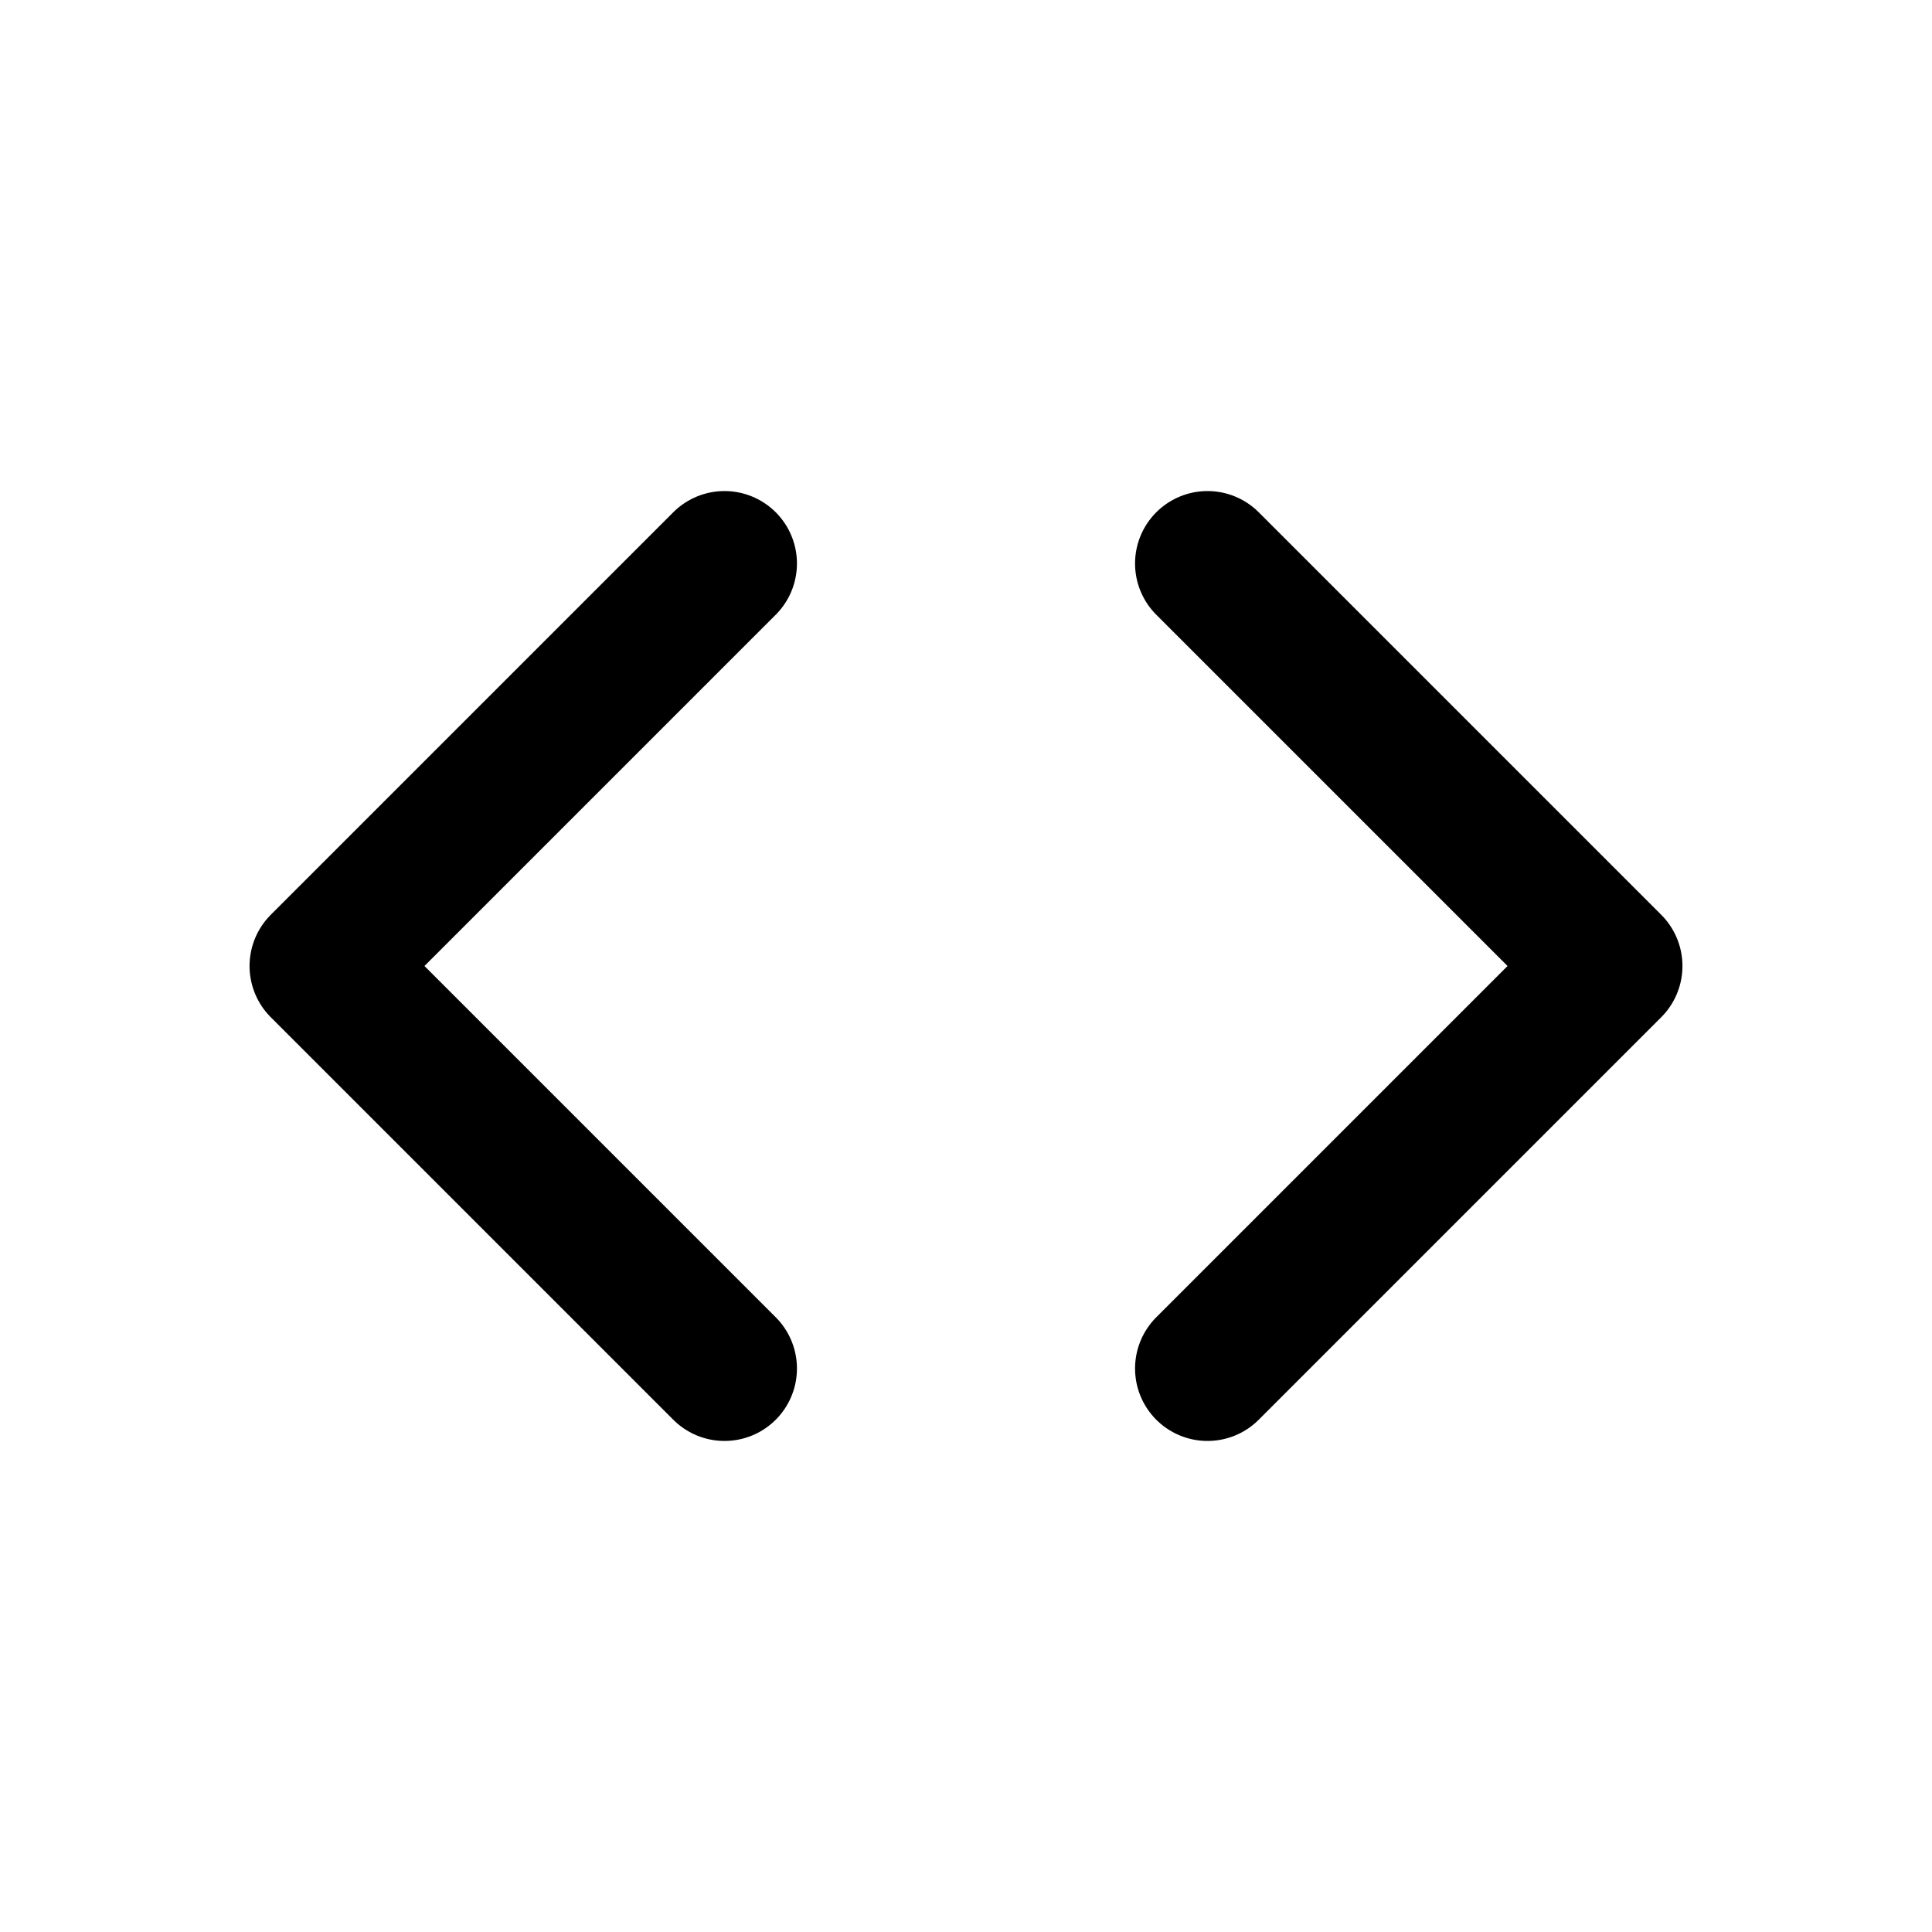
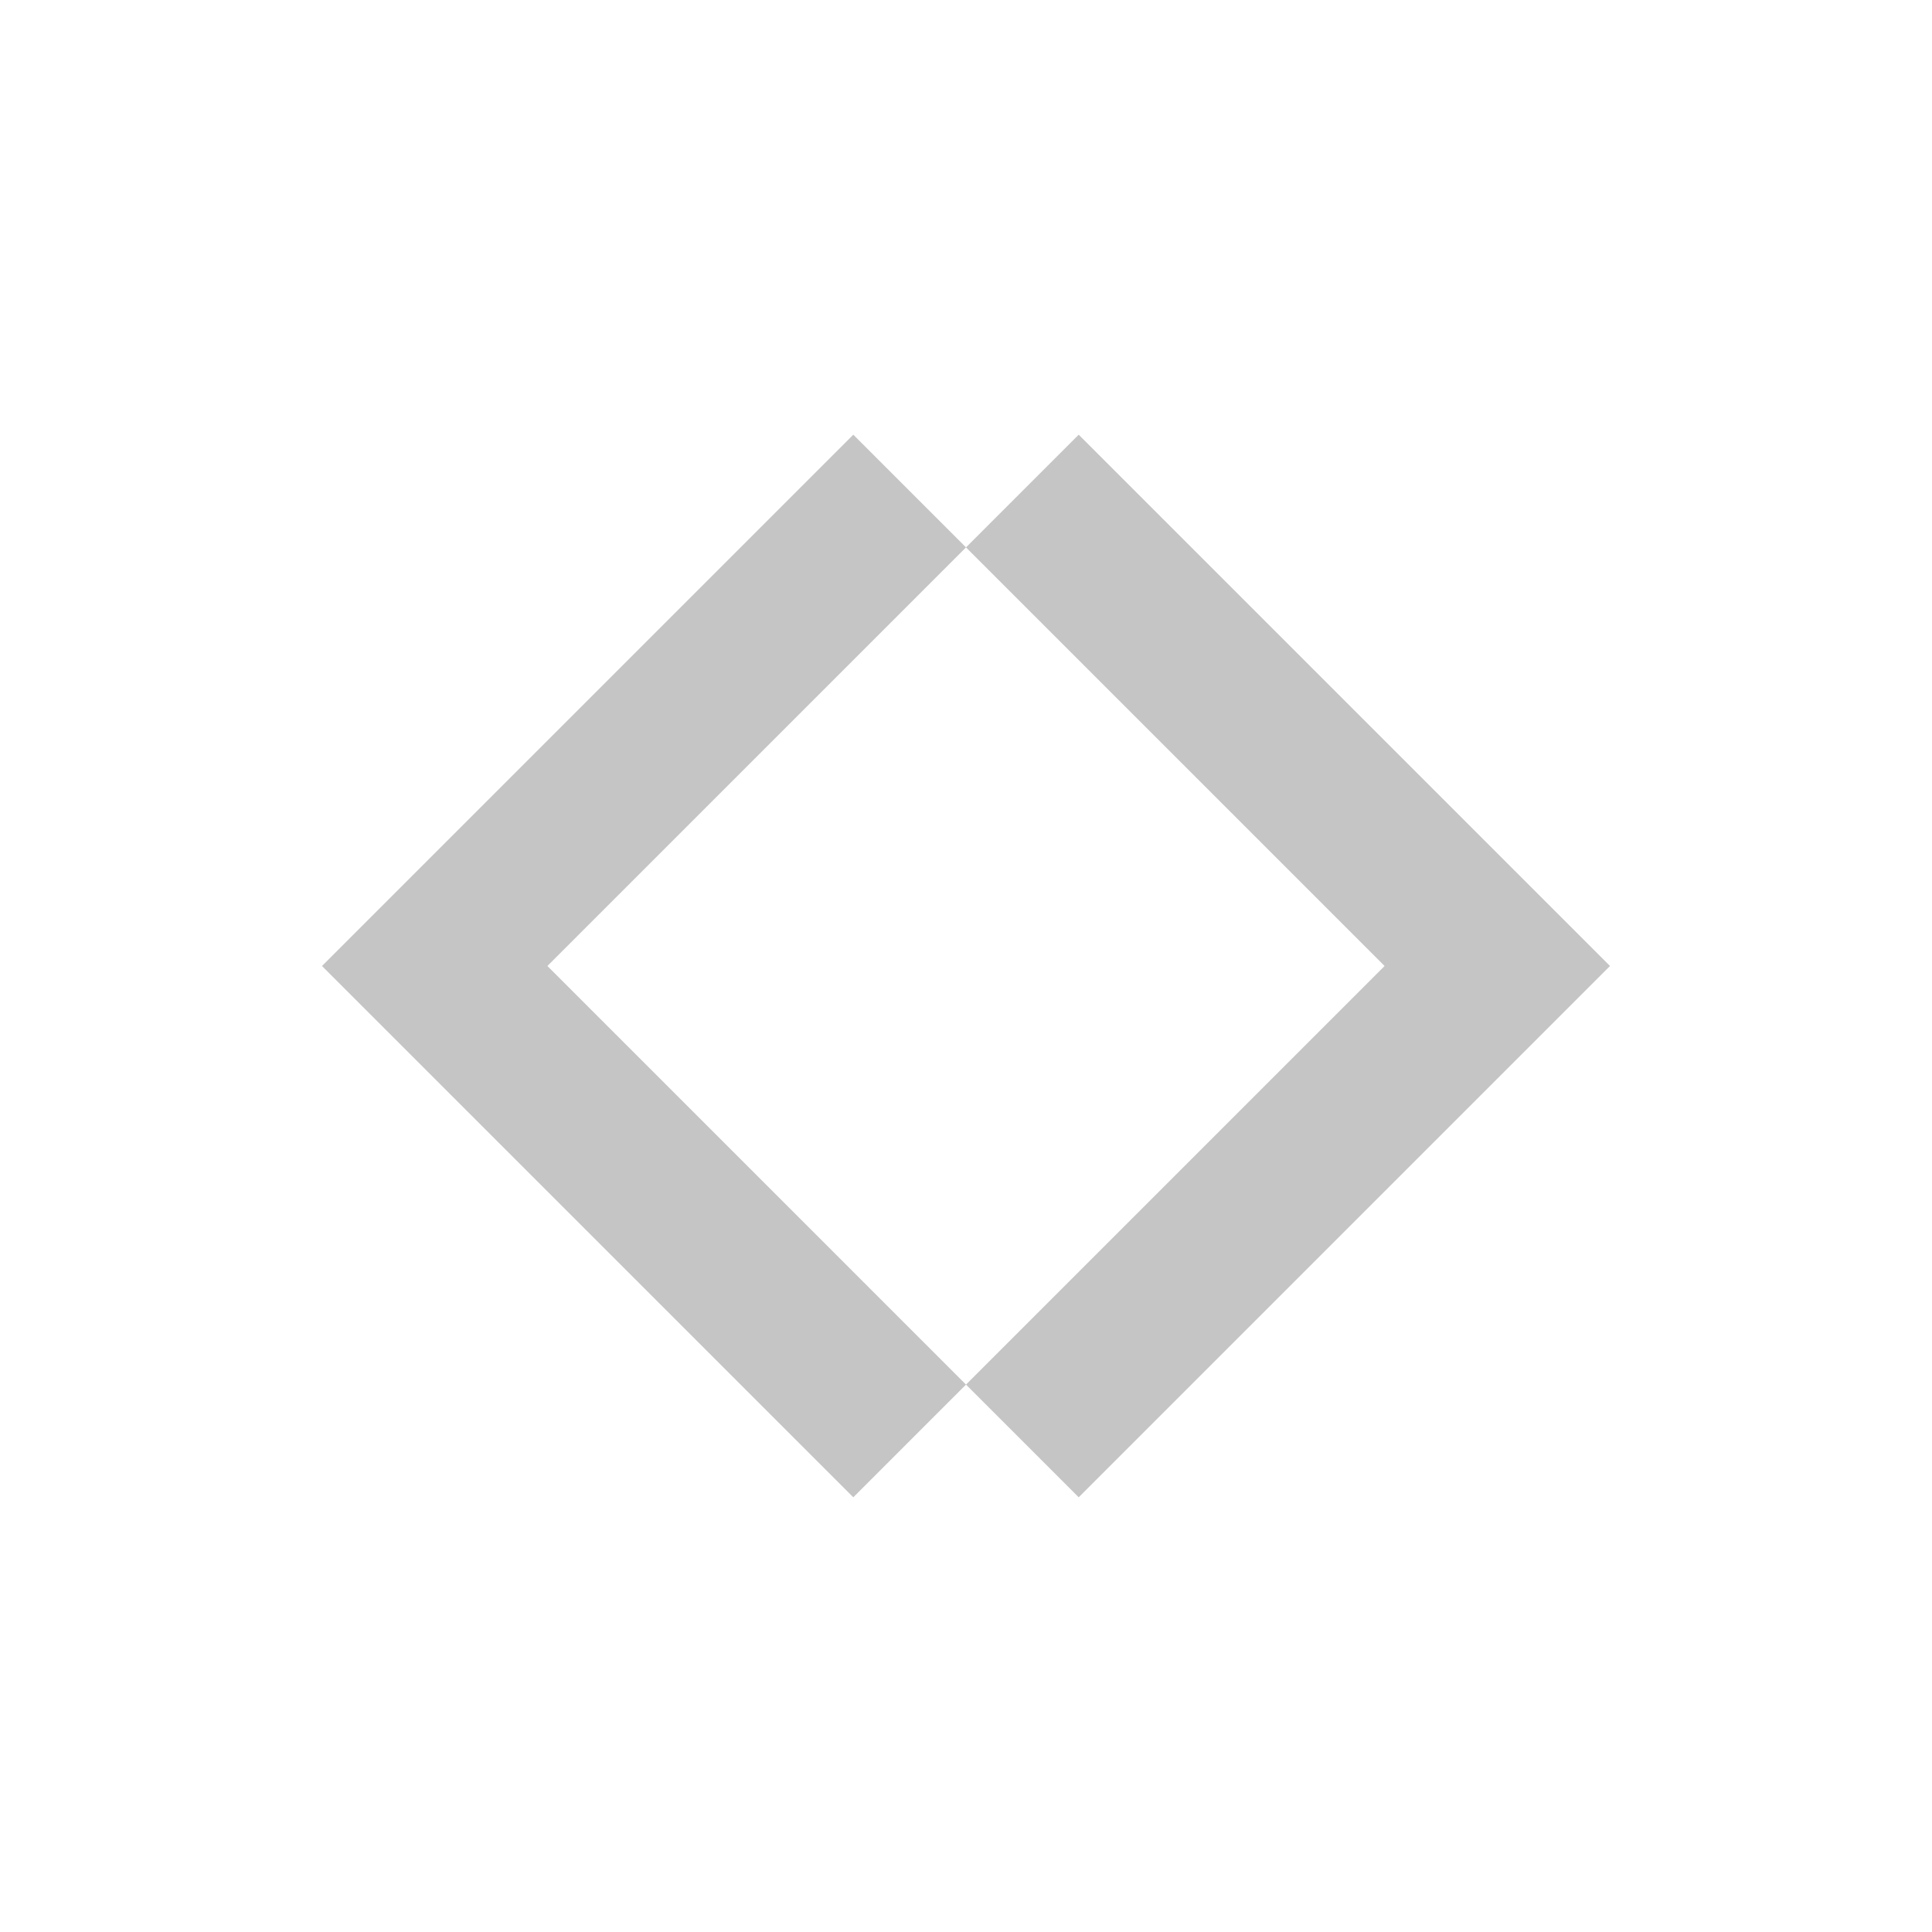
- <svg xmlns="http://www.w3.org/2000/svg" viewBox="0 0 24 24" fill="none" stroke="currentColor" stroke-width="1.8" stroke-linecap="round" stroke-linejoin="round">
-   <path d="M9 7 4 12l5 5" />
-   <path d="m15 7 5 5-5 5" />
+ <svg xmlns="http://www.w3.org/2000/svg" width="24" height="24" viewBox="0 0 24 24">
+   <path fill="#C5C5C5" d="M10.6 5.4 12 6.8 6.8 12 12 17.2 10.6 18.6 4 12z" />
+   <path fill="#C5C5C5" d="M13.4 5.4 20 12l-6.6 6.6L12 17.2 17.2 12 12 6.8z" />
</svg>
